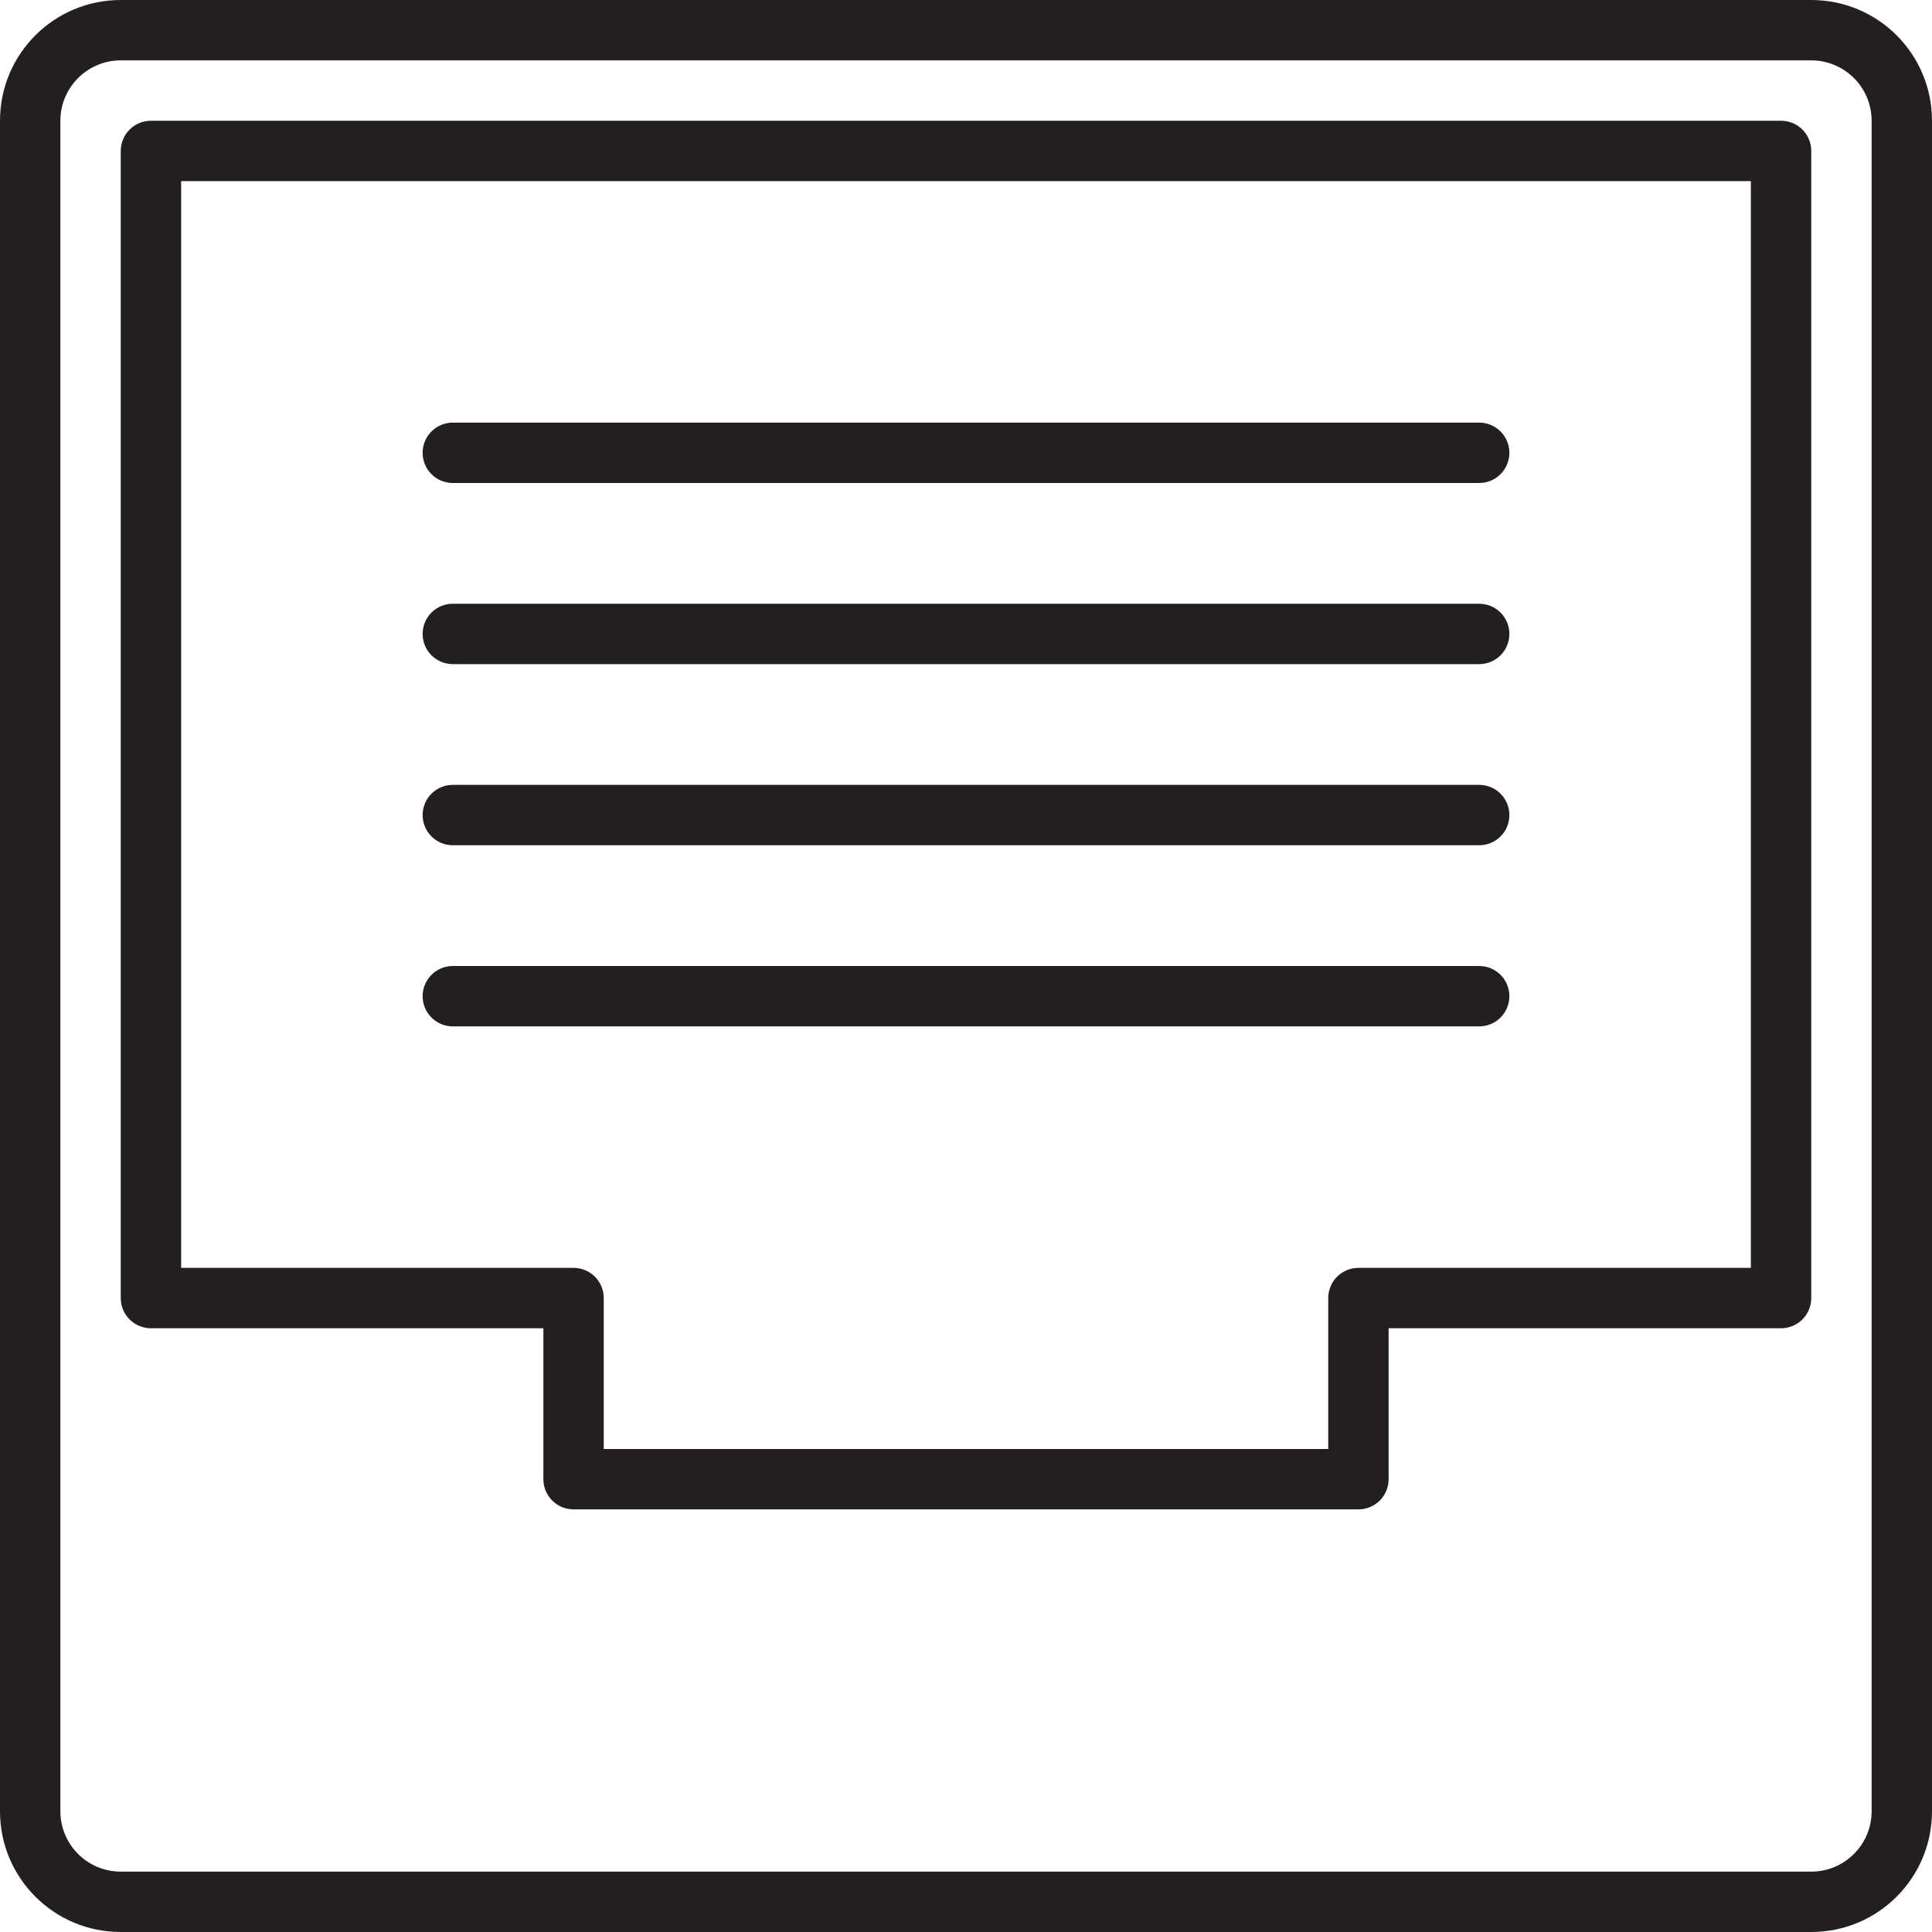
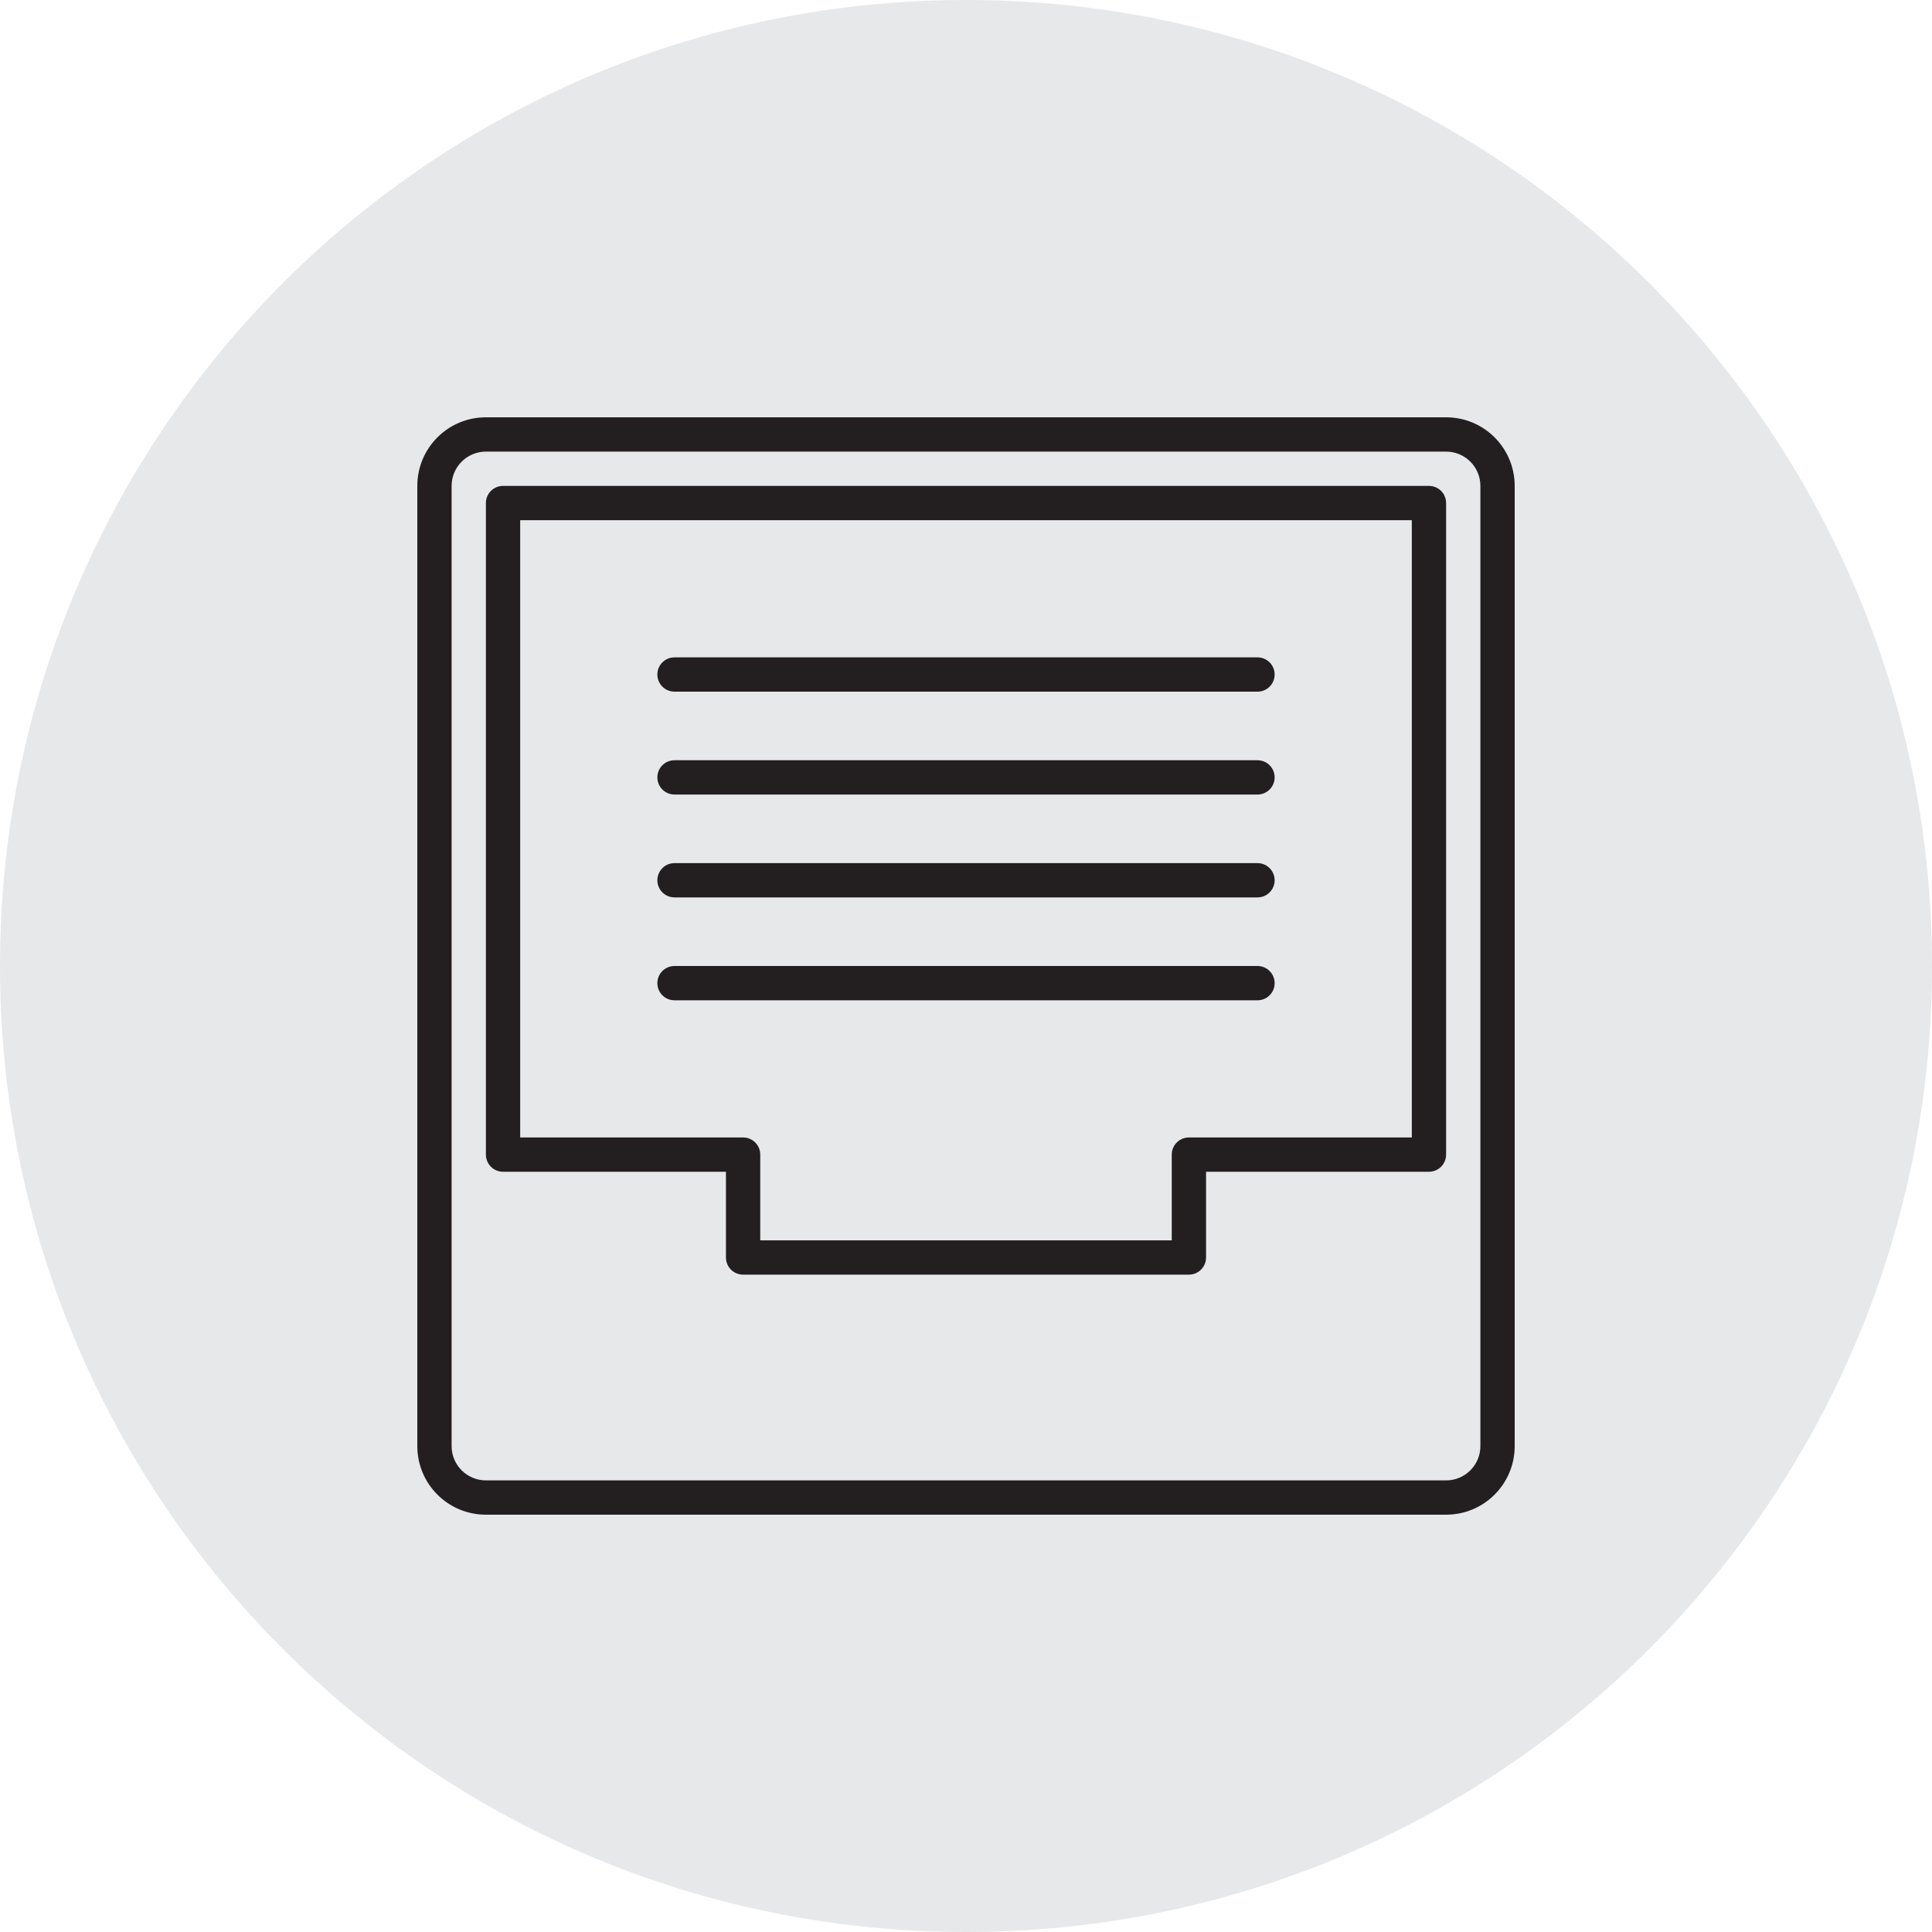
- <svg xmlns="http://www.w3.org/2000/svg" version="1.1" id="Layer_1" width="800px" height="800px" viewBox="0 0 64 64" enable-background="new 0 0 64 64" xml:space="preserve">
-   <g>
-     <path fill="#231F20" d="M60,0H4C1.789,0,0,1.789,0,4v56c0,2.211,1.789,4,4,4h56c2.211,0,4-1.789,4-4V4C64,1.789,62.211,0,60,0z    M62,60c0,1.104-0.896,2-2,2H4c-1.104,0-2-0.896-2-2V4c0-1.104,0.896-2,2-2h56c1.104,0,2,0.896,2,2V60z" />
-     <path fill="#231F20" d="M59,4H5C4.447,4,4,4.447,4,5v38c0,0.553,0.447,1,1,1h13v5c0,0.553,0.447,1,1,1h26c0.553,0,1-0.447,1-1v-5   h13c0.553,0,1-0.447,1-1V5C60,4.447,59.553,4,59,4z M58,42H45c-0.553,0-1,0.447-1,1v5H20v-5c0-0.553-0.447-1-1-1H6V6h52V42z" />
-     <path fill="#231F20" d="M15,16h34c0.553,0,1-0.447,1-1s-0.447-1-1-1H15c-0.553,0-1,0.447-1,1S14.447,16,15,16z" />
-     <path fill="#231F20" d="M15,28h34c0.553,0,1-0.447,1-1s-0.447-1-1-1H15c-0.553,0-1,0.447-1,1S14.447,28,15,28z" />
-     <path fill="#231F20" d="M15,34h34c0.553,0,1-0.447,1-1s-0.447-1-1-1H15c-0.553,0-1,0.447-1,1S14.447,34,15,34z" />
-     <path fill="#231F20" d="M15,22h34c0.553,0,1-0.447,1-1s-0.447-1-1-1H15c-0.553,0-1,0.447-1,1S14.447,22,15,22z" />
-   </g>
+ <svg xmlns="http://www.w3.org/2000/svg" width="125" height="125" viewBox="0 0 125 125" fill="none">
+   <circle cx="62.5" cy="62.5" r="62.5" fill="#E7E8EA" />
+   <path d="M93.562 27H31.438C28.985 27 27 28.985 27 31.438V93.562C27 96.015 28.985 98 31.438 98H93.562C96.015 98 98 96.015 98 93.562V31.438C98 28.985 96.015 27 93.562 27ZM95.781 93.562C95.781 94.787 94.787 95.781 93.562 95.781H31.438C30.213 95.781 29.219 94.787 29.219 93.562V31.438C29.219 30.213 30.213 29.219 31.438 29.219H93.562C94.787 29.219 95.781 30.213 95.781 31.438V93.562Z" fill="#231F20" />
+   <path d="M92.453 31.438H32.547C31.933 31.438 31.438 31.933 31.438 32.547V74.703C31.438 75.317 31.933 75.812 32.547 75.812H46.969V81.359C46.969 81.973 47.465 82.469 48.078 82.469H76.922C77.535 82.469 78.031 81.973 78.031 81.359V75.812H92.453C93.067 75.812 93.562 75.317 93.562 74.703V32.547C93.562 31.933 93.067 31.438 92.453 31.438ZM91.344 73.594H76.922C76.308 73.594 75.812 74.09 75.812 74.703V80.25H49.188V74.703C49.188 74.09 48.692 73.594 48.078 73.594H33.656V33.656H91.344V73.594Z" fill="#231F20" />
+   <path d="M43.641 44.75H81.359C81.973 44.75 82.469 44.254 82.469 43.641C82.469 43.027 81.973 42.531 81.359 42.531H43.641C43.027 42.531 42.531 43.027 42.531 43.641C42.531 44.254 43.027 44.75 43.641 44.75Z" fill="#231F20" />
+   <path d="M43.641 58.062H81.359C81.973 58.062 82.469 57.567 82.469 56.953C82.469 56.34 81.973 55.844 81.359 55.844H43.641C43.027 55.844 42.531 56.34 42.531 56.953C42.531 57.567 43.027 58.062 43.641 58.062Z" fill="#231F20" />
+   <path d="M43.641 64.719H81.359C81.973 64.719 82.469 64.223 82.469 63.609C82.469 62.996 81.973 62.5 81.359 62.5H43.641C43.027 62.5 42.531 62.996 42.531 63.609C42.531 64.223 43.027 64.719 43.641 64.719Z" fill="#231F20" />
+   <path d="M43.641 51.406H81.359C81.973 51.406 82.469 50.91 82.469 50.297C82.469 49.683 81.973 49.188 81.359 49.188H43.641C43.027 49.188 42.531 49.683 42.531 50.297C42.531 50.91 43.027 51.406 43.641 51.406Z" fill="#231F20" />
</svg>
